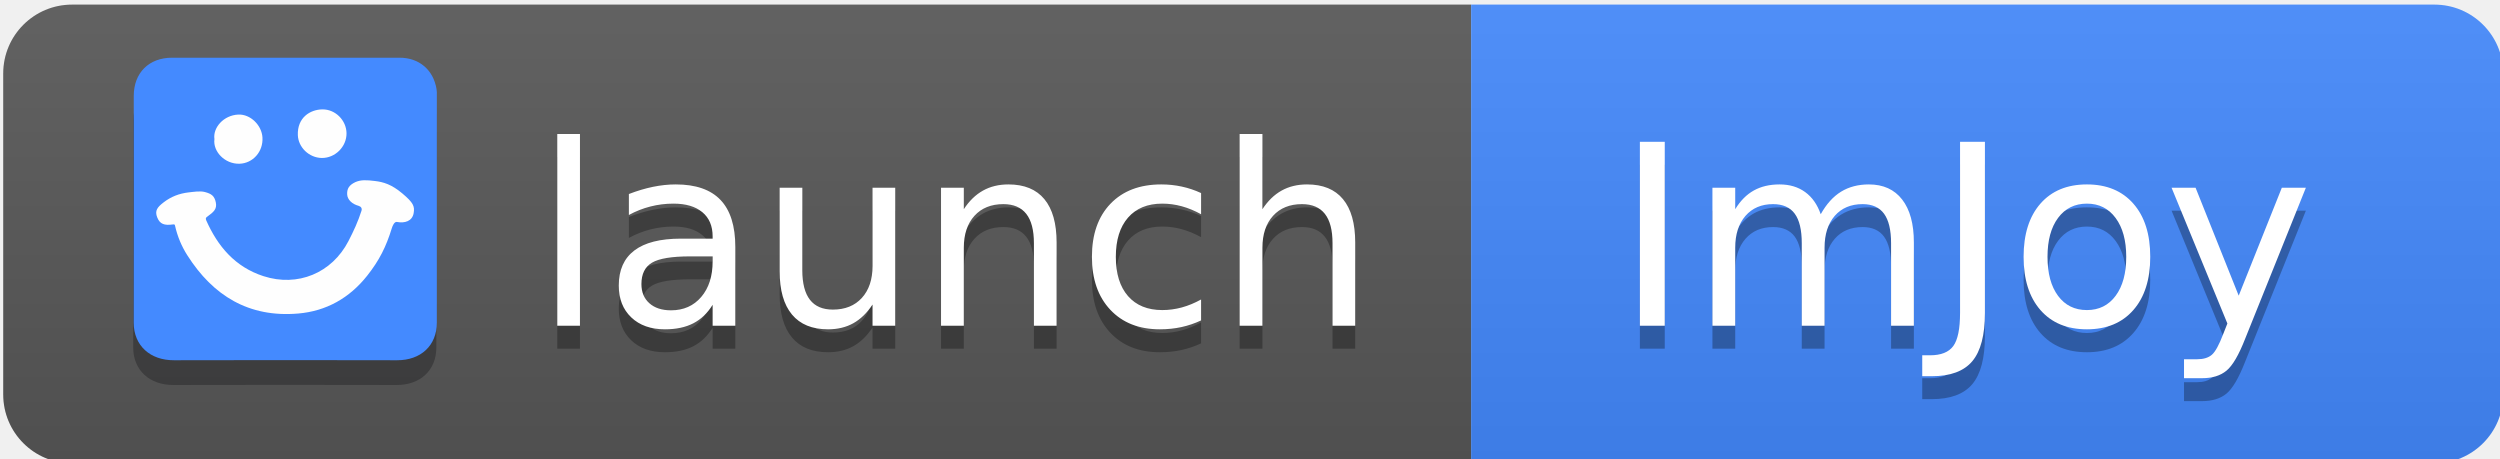
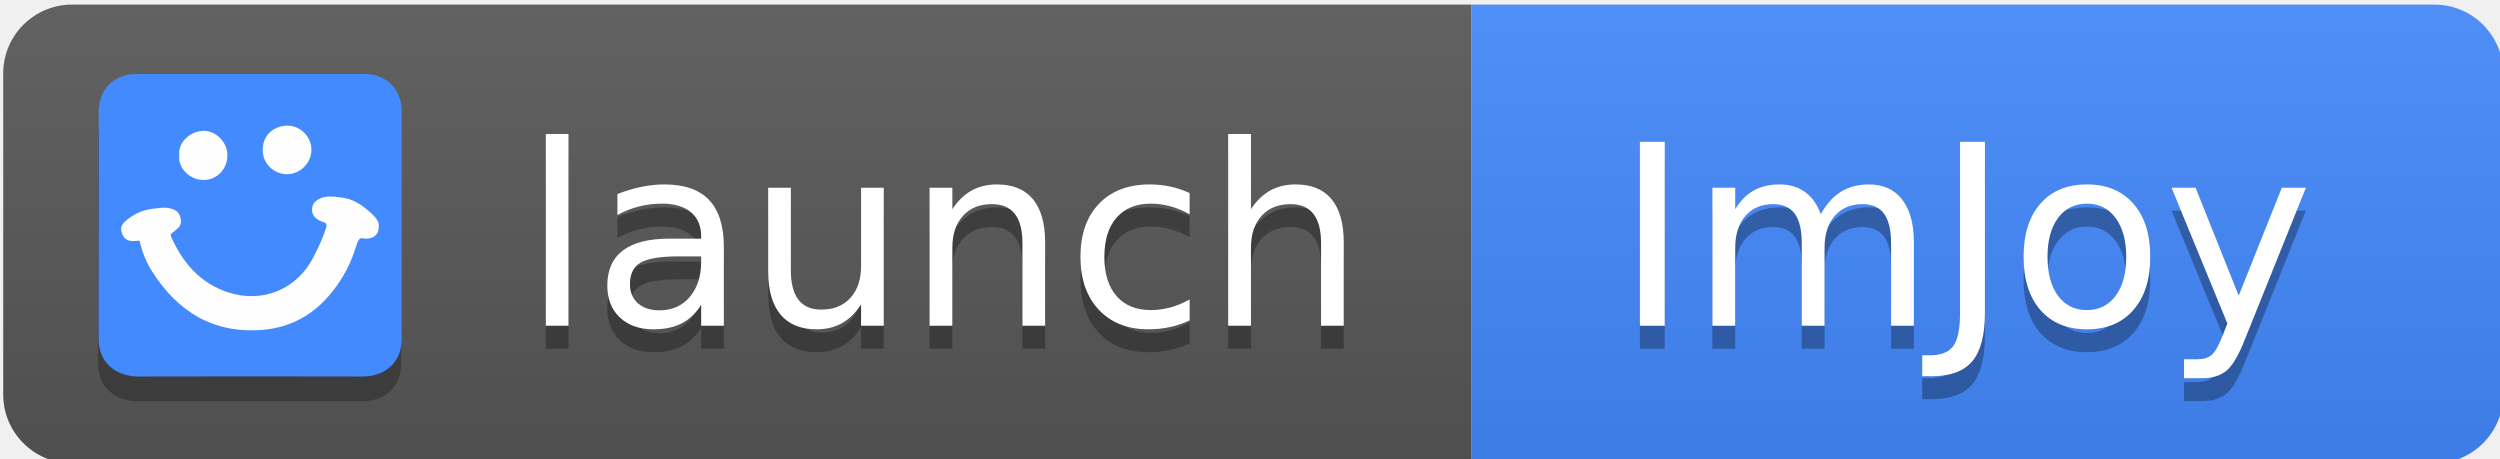
<svg xmlns="http://www.w3.org/2000/svg" width="109" height="20">
  <defs>
    <path d="M28.81 0.38C41.82 0.38 182.46 0.26 193 0.38C203.54 0.51 220.11 12.03 220 27.56C219.89 43.1 220 177.24 220 192.66C220 208.08 208.3 220 191.22 219.95C137.22 219.84 44.2 220.11 29.26 219.95C14.32 219.79 -0.04 206.7 0.12 192.66C0.28 178.62 0.18 137.58 0.18 109.98C0.18 82.71 -0.46 43.08 0.18 28.09C0.81 13.1 15.79 0.38 28.81 0.38Z" id="d3bMzi9PMQ" />
    <path d="M31.44 5.19C84.19 5.19 136.98 5.19 189.73 5.19C203.3 5.19 213.22 13.65 215.42 27C215.68 28.4 215.63 29.79 215.63 31.24C215.63 84 215.63 136.75 215.63 189.49C215.63 205.49 204.4 215.69 188.02 215.64C136.24 215.54 84.5 215.49 32.7 215.64C16.33 215.69 4.8 205.59 4.75 189.49C4.8 163.1 4.8 136.69 4.8 110.24C4.8 84.1 4.8 57.9 4.8 31.74C4.8 15.69 15.37 5.19 31.44 5.19Z" id="ada8SuzWW" />
    <path d="M191.72 99.69C199.3 106.09 200.35 108.55 199.49 113.36C198.52 118.86 193.38 120.48 187.93 119.45C186.04 119.05 184.77 122.29 184.31 123.78C180.35 136.73 175.59 146.2 167.15 156.86C154.87 172.32 138.8 181.49 119.11 183.15C84.9 186.07 59.93 170.78 42.03 142.59C38.06 136.35 35.25 129.59 33.59 122.37C33.36 121.51 33.42 120.94 32.04 121.17C26.24 121.97 23.02 121.09 21.12 116.28C19.23 111.53 21.28 109.16 25.47 105.89C30.81 101.77 36.49 99.63 42.98 98.88C46.19 98.54 50.88 97.75 54.21 98.61C58.86 99.81 60.97 101.37 61.89 105.89C62.86 110.59 60.11 112.69 56.2 115.55C55.17 116.3 54.54 116.7 55.17 118.25C63.26 136.52 75.37 150.78 95 157.14C118.88 164.88 142.64 154.97 154.12 132.8C157.74 125.81 160.86 119.07 163.22 111.63C163.73 110.02 162.96 108.74 161.18 108.22C156.76 107.02 153.37 104.01 153.24 100.12C153.11 96.23 154.63 93.78 158.99 91.72C162.84 90.05 166.58 90.23 172.52 90.95C178.45 91.66 184.15 93.28 191.72 99.69Z" id="cflU5kGtB" />
    <path d="M77.5 44.75C85.94 44.35 93.8 52.14 94.32 60.62C94.95 70.7 87.54 78.66 78.36 78.95C68.14 79.24 59.76 70.41 60.91 61.82C59.76 53.86 67.28 45.21 77.5 44.75Z" id="a5K1CcO4Ro" />
    <path d="M135.87 41.14C145 40.95 152.75 48.76 152.8 57.81C152.86 67.09 144.94 75 135.64 74.94C126.69 74.82 119.24 67.49 118.94 59.07C118.5 46.83 127.46 41.32 135.87 41.14Z" id="b3z6RiU6zX" />
  </defs>
  <linearGradient id="b" x2="0" y2="100%">
    <stop offset="0" stop-color="#bbb" stop-opacity=".1" />
    <stop offset="1" stop-opacity=".1" />
  </linearGradient>
  <clipPath id="a">
    <rect width="109" height="20" rx="3" fill="#fff" />
  </clipPath>
  <g clip-path="url(#a)" transform="matrix(1, 0, 0, 1, 0.14104, 0.201656)">
    <path d="M0 0h64v20H0z" style="fill: rgb(88, 88, 88);" />
    <path d="M64 0h45v20H64z" style="fill: rgb(68, 138, 255);" />
    <path fill="url(#b)" d="M0 0h109v20H0z" />
  </g>
-   <g transform="matrix(0.062678, 0, 0, 0.062678, 5.531018, 2.190607)">
+   <g transform="matrix(0.062678, 0, 0, 0.062678, 4.0, 2.9)">
    <g transform="matrix(1, 0, 0, 1, -0.347278, 17.21629)">
      <path d="M31.44 5.19C84.19 5.19 136.98 5.19 189.73 5.19C203.3 5.19 213.22 13.65 215.42 27C215.68 28.4 215.63 29.79 215.63 31.24C215.63 84 215.63 136.75 215.63 189.49C215.63 205.49 204.4 215.69 188.02 215.64C136.24 215.54 84.5 215.49 32.7 215.64C16.33 215.69 4.8 205.59 4.75 189.49C4.8 163.1 4.8 136.69 4.8 110.24C4.8 84.1 4.8 57.9 4.8 31.74C4.8 15.69 15.37 5.19 31.44 5.19Z" transform="matrix(1, 0, 0, 1, 0, 0)" opacity="1" fill-opacity="1" style="fill: rgba(2, 3, 5, 0.27);" />
      <g>
        <path d="M31.44 5.19C84.19 5.19 136.98 5.19 189.73 5.19C203.3 5.19 213.22 13.65 215.42 27C215.68 28.4 215.63 29.79 215.63 31.24C215.63 84 215.63 136.75 215.63 189.49C215.63 205.49 204.4 215.69 188.02 215.64C136.24 215.54 84.5 215.49 32.7 215.64C16.33 215.69 4.8 205.59 4.75 189.49C4.8 163.1 4.8 136.69 4.8 110.24C4.8 84.1 4.8 57.9 4.8 31.74C4.8 15.69 15.37 5.19 31.44 5.19Z" transform="matrix(1, 0, 0, 1, 0, 0)" opacity="1" fill-opacity="0" stroke="#000000" stroke-width="3" stroke-opacity="0" style="fill: rgba(2, 3, 5, 0.27);" />
      </g>
    </g>
    <g>
      <path d="M31.44 5.19C84.19 5.19 136.98 5.19 189.73 5.19C203.3 5.19 213.22 13.65 215.42 27C215.68 28.4 215.63 29.79 215.63 31.24C215.63 84 215.63 136.75 215.63 189.49C215.63 205.49 204.4 215.69 188.02 215.64C136.24 215.54 84.5 215.49 32.7 215.64C16.33 215.69 4.8 205.59 4.75 189.49C4.8 163.1 4.8 136.69 4.8 110.24C4.8 84.1 4.8 57.9 4.8 31.74C4.8 15.69 15.37 5.19 31.44 5.19Z" transform="matrix(1, 0, 0, 1, 0, 0)" opacity="1" fill="#448aff" fill-opacity="1" />
      <g>
        <path d="M31.44 5.19C84.19 5.19 136.98 5.19 189.73 5.19C203.3 5.19 213.22 13.65 215.42 27C215.68 28.4 215.63 29.79 215.63 31.24C215.63 84 215.63 136.75 215.63 189.49C215.63 205.49 204.4 215.69 188.02 215.64C136.24 215.54 84.5 215.49 32.7 215.64C16.33 215.69 4.8 205.59 4.75 189.49C4.8 163.1 4.8 136.69 4.8 110.24C4.8 84.1 4.8 57.9 4.8 31.74C4.8 15.69 15.37 5.19 31.44 5.19Z" transform="matrix(1, 0, 0, 1, 0, 0)" opacity="1" fill-opacity="0" stroke="#000000" stroke-width="3" stroke-opacity="0" />
      </g>
    </g>
    <g>
      <path d="M191.72 99.69C199.3 106.09 200.35 108.55 199.49 113.36C198.52 118.86 193.38 120.48 187.93 119.45C186.04 119.05 184.77 122.29 184.31 123.78C180.35 136.73 175.59 146.2 167.15 156.86C154.87 172.32 138.8 181.49 119.11 183.15C84.9 186.07 59.93 170.78 42.03 142.59C38.06 136.35 35.25 129.59 33.59 122.37C33.36 121.51 33.42 120.94 32.04 121.17C26.24 121.97 23.02 121.09 21.12 116.28C19.23 111.53 21.28 109.16 25.47 105.89C30.81 101.77 36.49 99.63 42.98 98.88C46.19 98.54 50.88 97.75 54.21 98.61C58.86 99.81 60.97 101.37 61.89 105.89C62.86 110.59 60.11 112.69 56.2 115.55C55.17 116.3 54.54 116.7 55.17 118.25C63.26 136.52 75.37 150.78 95 157.14C118.88 164.88 142.64 154.97 154.12 132.8C157.74 125.81 160.86 119.07 163.22 111.63C163.73 110.02 162.96 108.74 161.18 108.22C156.76 107.02 153.37 104.01 153.24 100.12C153.11 96.23 154.63 93.78 158.99 91.72C162.84 90.05 166.58 90.23 172.52 90.95C178.45 91.66 184.15 93.28 191.72 99.69Z" transform="matrix(1, 0, 0, 1, 0, 0)" opacity="1" fill="#fefefe" fill-opacity="1" />
      <g>
        <path d="M191.72 99.69C199.3 106.09 200.35 108.55 199.49 113.36C198.52 118.86 193.38 120.48 187.93 119.45C186.04 119.05 184.77 122.29 184.31 123.78C180.35 136.73 175.59 146.2 167.15 156.86C154.87 172.32 138.8 181.49 119.11 183.15C84.9 186.07 59.93 170.78 42.03 142.59C38.06 136.35 35.25 129.59 33.59 122.37C33.36 121.51 33.42 120.94 32.04 121.17C26.24 121.97 23.02 121.09 21.12 116.28C19.23 111.53 21.28 109.16 25.47 105.89C30.81 101.77 36.49 99.63 42.98 98.88C46.19 98.54 50.88 97.75 54.21 98.61C58.86 99.81 60.97 101.37 61.89 105.89C62.86 110.59 60.11 112.69 56.2 115.55C55.17 116.3 54.54 116.7 55.17 118.25C63.26 136.52 75.37 150.78 95 157.14C118.88 164.88 142.64 154.97 154.12 132.8C157.74 125.81 160.86 119.07 163.22 111.63C163.73 110.02 162.96 108.74 161.18 108.22C156.76 107.02 153.37 104.01 153.24 100.12C153.11 96.23 154.63 93.78 158.99 91.72C162.84 90.05 166.58 90.23 172.52 90.95C178.45 91.66 184.15 93.28 191.72 99.69Z" transform="matrix(1, 0, 0, 1, 0, 0)" opacity="1" fill-opacity="0" stroke="#000000" stroke-width="1" stroke-opacity="0" />
      </g>
    </g>
    <g>
      <path d="M77.5 44.75C85.94 44.35 93.8 52.14 94.32 60.62C94.95 70.7 87.54 78.66 78.36 78.95C68.14 79.24 59.76 70.41 60.91 61.82C59.76 53.86 67.28 45.21 77.5 44.75Z" transform="matrix(1, 0, 0, 1, 0, 0)" opacity="1" fill="#fefefe" fill-opacity="1" />
      <g>
        <path d="M77.5 44.75C85.94 44.35 93.8 52.14 94.32 60.62C94.95 70.7 87.54 78.66 78.36 78.95C68.14 79.24 59.76 70.41 60.91 61.82C59.76 53.86 67.28 45.21 77.5 44.75Z" transform="matrix(1, 0, 0, 1, 0, 0)" opacity="1" fill-opacity="0" stroke="#000000" stroke-width="1" stroke-opacity="0" />
      </g>
    </g>
    <g>
      <path d="M135.87 41.14C145 40.95 152.75 48.76 152.8 57.81C152.86 67.09 144.94 75 135.64 74.94C126.69 74.82 119.24 67.49 118.94 59.07C118.5 46.83 127.46 41.32 135.87 41.14Z" transform="matrix(1, 0, 0, 1, 0, 0)" opacity="1" fill="#fefefe" fill-opacity="1" />
      <g>
        <path d="M135.87 41.14C145 40.95 152.75 48.76 152.8 57.81C152.86 67.09 144.94 75 135.64 74.94C126.69 74.82 119.24 67.49 118.94 59.07C118.5 46.83 127.46 41.32 135.87 41.14Z" transform="matrix(1, 0, 0, 1, 0, 0)" opacity="1" fill-opacity="0" stroke="#000000" stroke-width="1" stroke-opacity="0" />
      </g>
    </g>
  </g>
  <g fill="#fff" text-anchor="middle" font-family="DejaVu Sans,Verdana,Geneva,sans-serif" font-size="110" transform="matrix(1, 0, 0, 1, 0.14104, 0.201656)">
-     <text transform="scale(.1)" textLength="370" style="fill: rgb(3, 3, 3); fill-opacity: 0.3; white-space: pre;" x="415" y="150">launch</text>
-     <text transform="scale(.1)" textLength="370" x="415" y="140" style="white-space: pre;">launch</text>
+     <text transform="scale(.1)" textLength="370" style="fill: rgb(3, 3, 3); fill-opacity: 0.3; white-space: pre;" x="410" y="150">launch</text>
+     <text transform="scale(.1)" textLength="370" x="410" y="140" style="white-space: pre;">launch</text>
    <text x="855" y="150" fill="#010101" fill-opacity=".3" transform="scale(.1)" textLength="350" style="white-space: pre;">ImJoy</text>
    <text x="855" y="140" transform="scale(.1)" textLength="350" style="white-space: pre;">ImJoy</text>
  </g>
</svg>
